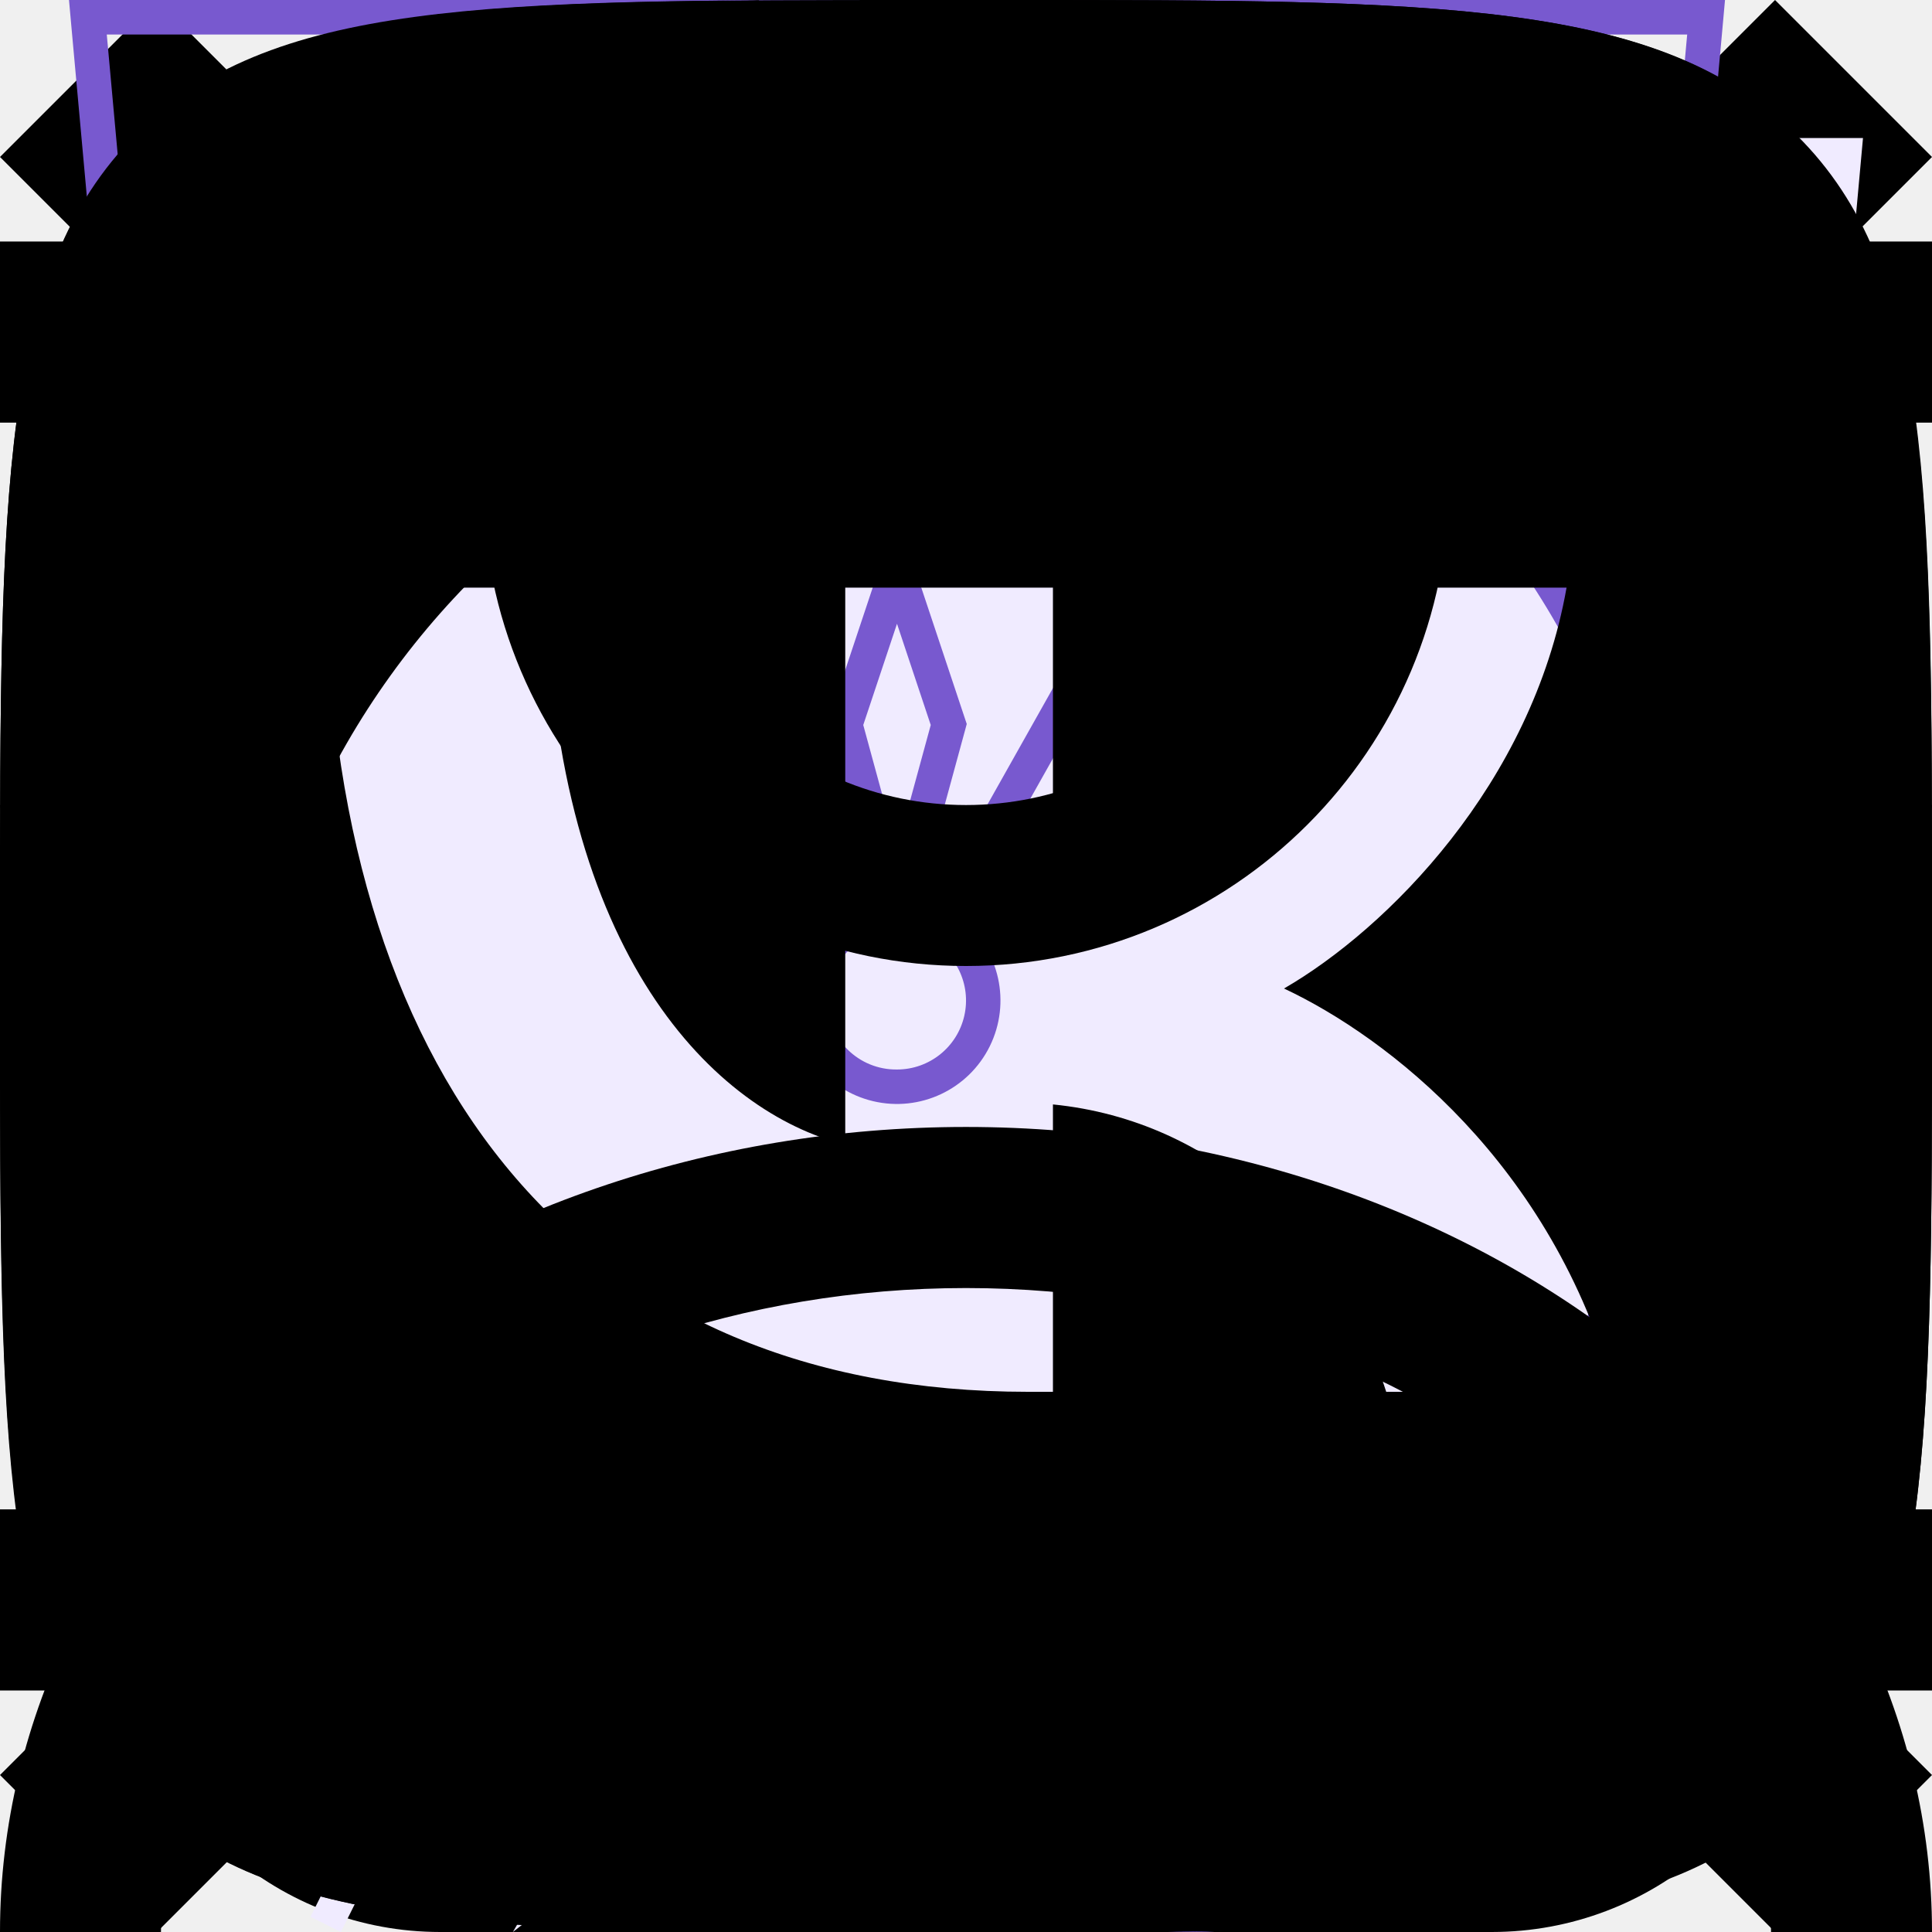
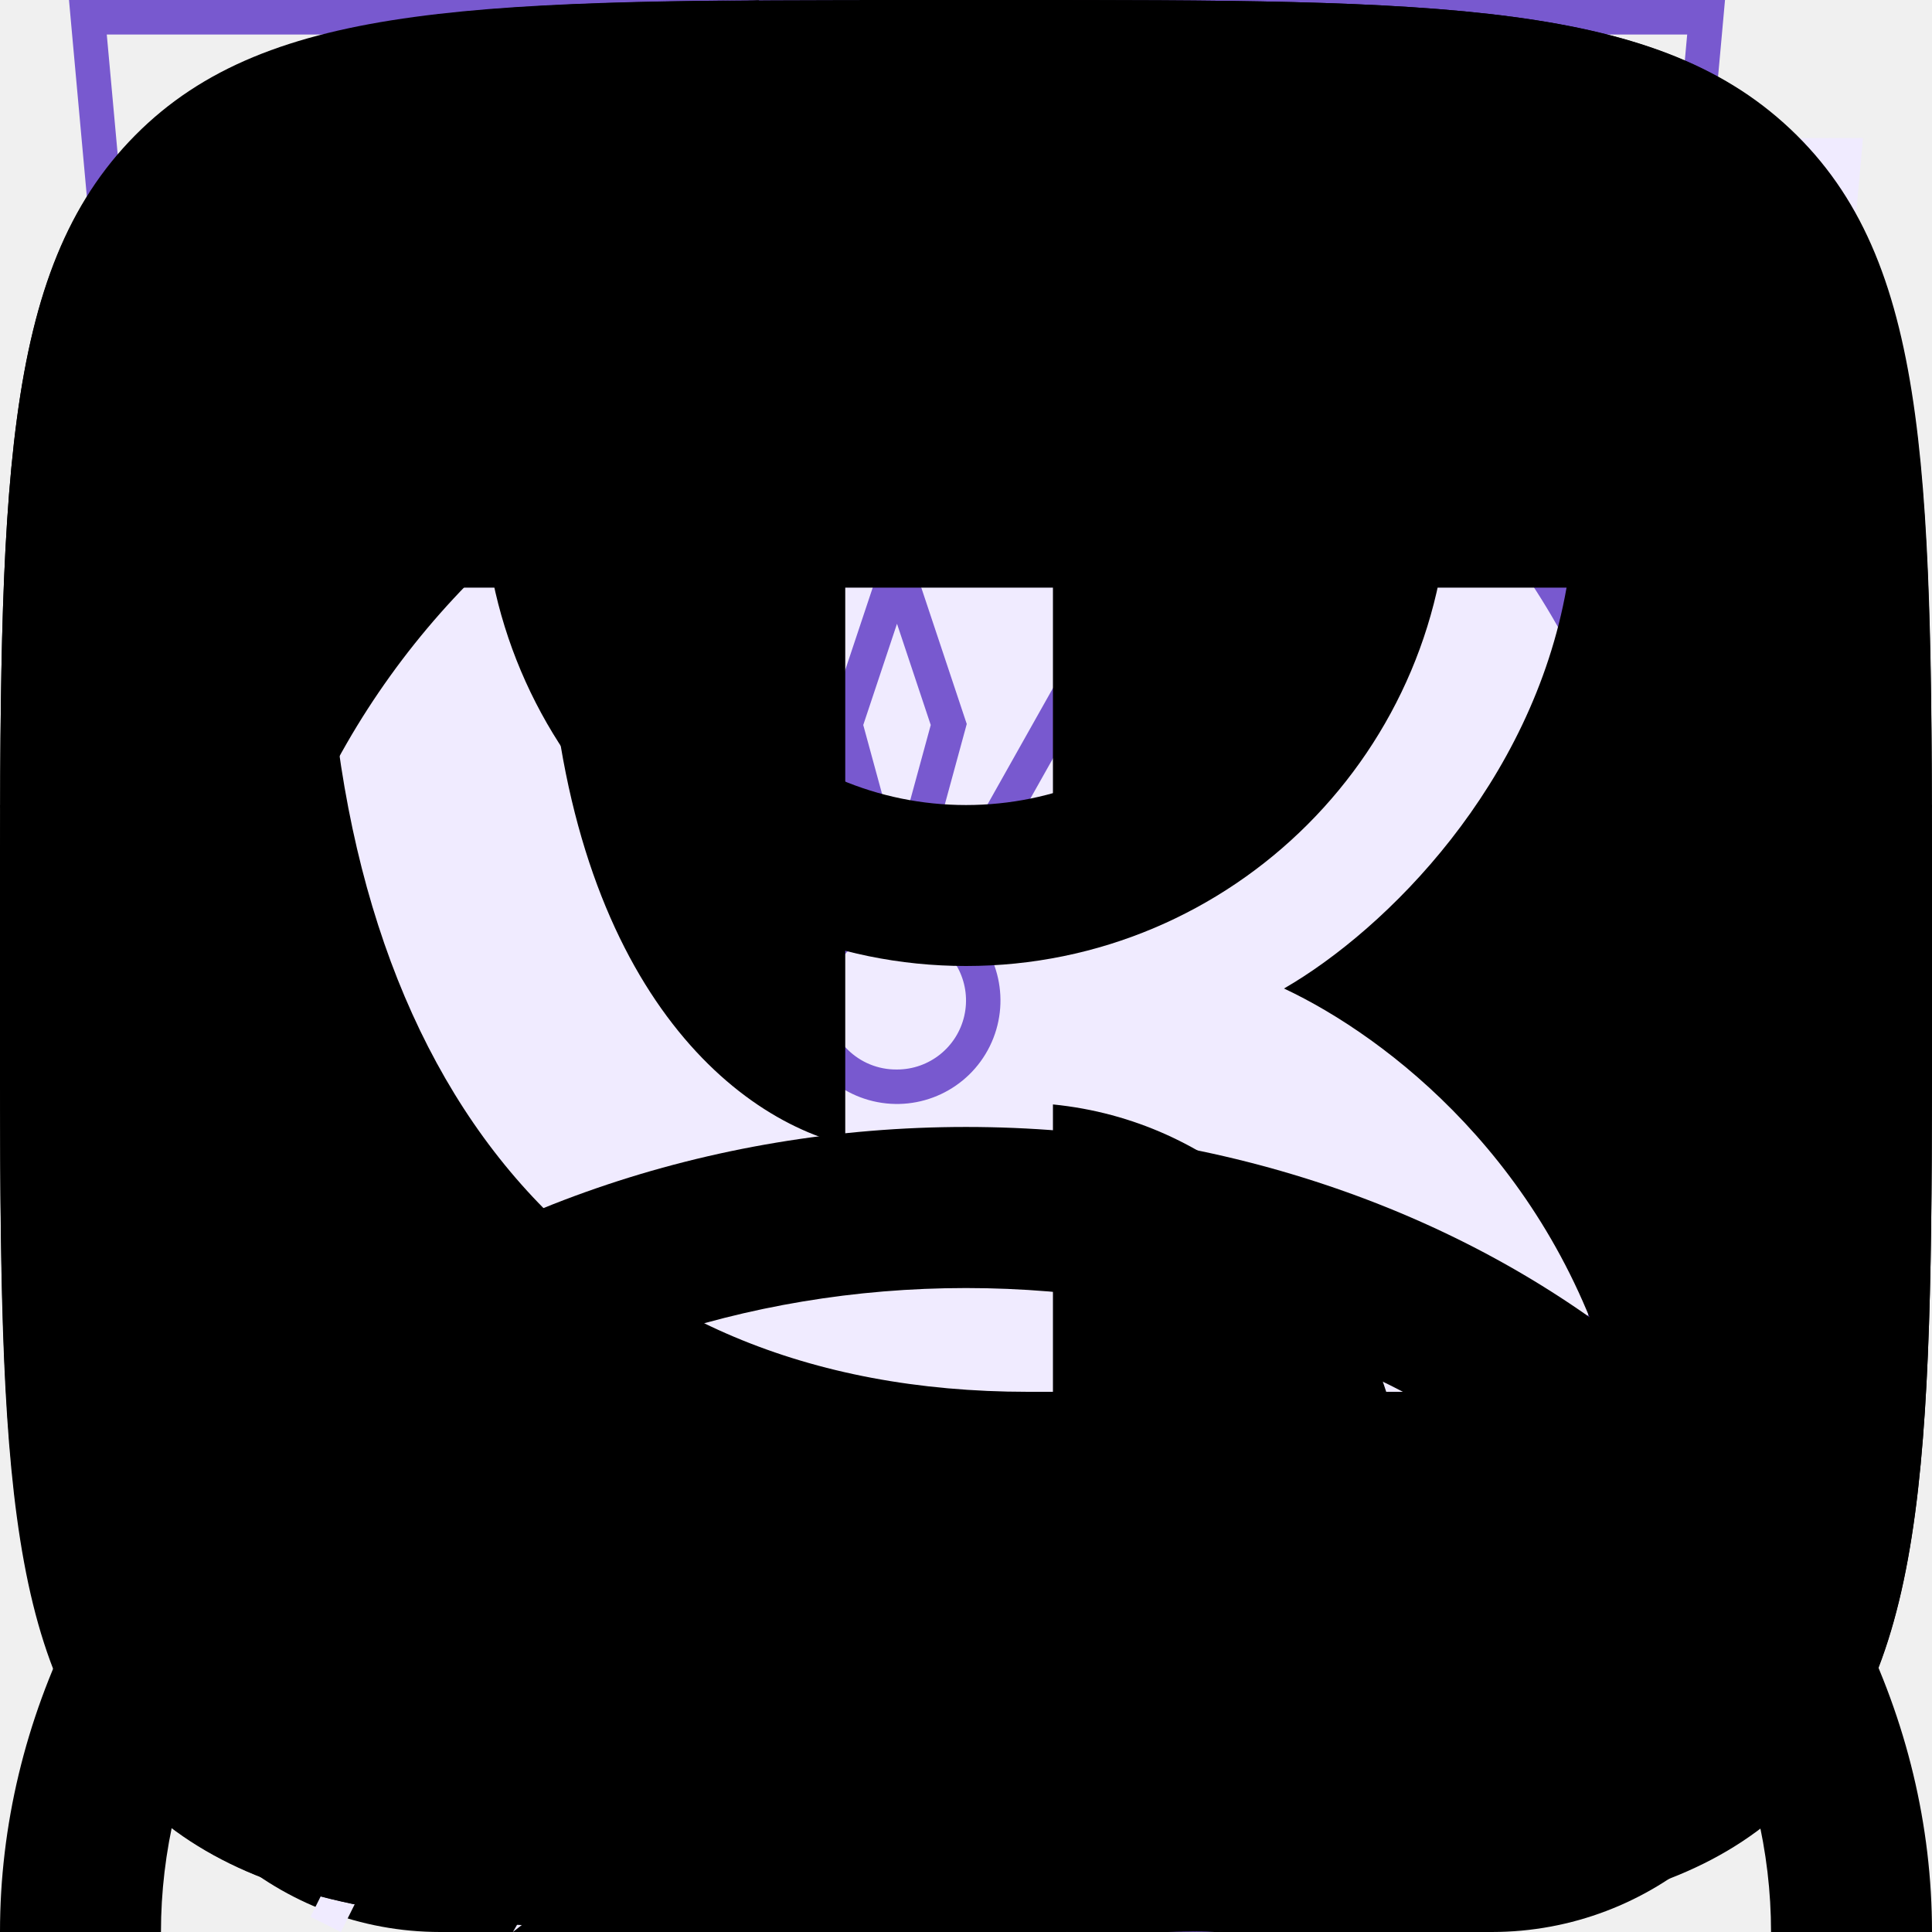
<svg xmlns="http://www.w3.org/2000/svg">
  <style>:root svg:not(:target){display:none}</style>
  <svg fill="none" id="academy" viewBox="0 0 12 16">
    <path d="M11.215 5.754 5.972 2.5v-.001H5.97L.785 5.75V1.407L6 .83l5.215.576v4.347Zm-.004.576L9.126 7.623 5.985 5.656l-.006.573 2.685 1.68-.463.288-2.216-1.388-.006.572 1.75 1.095-.413.291-.01.007-1.321-.82-.006.572.867.538-.883.558L.796 6.39l5.175-3.275 5.24 3.216Zm.004 5.441L6 15.038.785 11.771V7.025l5.193 3.255.008.59-3.562-2.233-.005.573 3.576 2.263.01.605-3.576-2.24-.005.573L6 12.675l3.606-2.272V7.957l1.61-1.011v4.825ZM6 0 0 .662v11.58L6 16l6-3.759V.662L6 0Z" fill="currentColor" />
  </svg>
  <svg fill="none" id="add-to-basket" viewBox="0 0 20 16">
    <path fill-rule="evenodd" clip-rule="evenodd" d="m13.674 13.522.003-.022h1.347l-.03.21a2.667 2.667 0 0 1-2.64 2.29H3.646a2.667 2.667 0 0 1-2.64-2.29L.19 8 0 6.667h4.556l-.224-2.68A3.68 3.68 0 0 1 11.618 3h-1.37a2.348 2.348 0 0 0-4.587.875l.233 2.792H9.5V8H6.058l.222 2.667h3.44l.014-.167h1.338l-.014.167H12.5V12h-1.553l-.222 2.667h1.629c.663 0 1.226-.488 1.32-1.145ZM4.72 8H1.537l.381 2.667h3.024L4.72 8Zm1.893 6.667L6.391 12H9.61l-.222 2.667H6.613ZM5.053 12l.222 2.667H3.646a1.333 1.333 0 0 1-1.32-1.145L2.11 12h2.944ZM15.8 10V7.2H13V5.8h2.8V3h1.4v2.8H20v1.4h-2.8V10h-1.4Z" fill="#fff" />
  </svg>
  <svg fill="none" id="adress" viewBox="0 0 13 16">
    <path fill-rule="evenodd" clip-rule="evenodd" d="M11.8 6.5c0 2.33-1.367 4.417-2.912 6.01A17.54 17.54 0 0 1 6.5 14.558a17.54 17.54 0 0 1-2.388-2.046C2.567 10.917 1.2 8.83 1.2 6.5a5.3 5.3 0 1 1 10.6 0Zm1.2 0c0 5.59-6.5 9.5-6.5 9.5S0 12.09 0 6.5a6.5 6.5 0 0 1 13 0Zm-4.2 0a2.3 2.3 0 1 1-4.6 0 2.3 2.3 0 0 1 4.6 0Zm1.2 0a3.5 3.5 0 1 1-7 0 3.5 3.5 0 0 1 7 0Z" fill="#7859CF" />
  </svg>
  <svg fill="none" id="arrow-pagination" viewBox="0 0 6 10">
    <path fill-rule="evenodd" clip-rule="evenodd" d="M4.808 0 6 1.239 2.383 5 6 8.761 4.808 10 0 5l4.808-5Z" fill="#7859CF" />
  </svg>
  <svg fill="none" id="arrow" viewBox="0 0 11 20">
    <path fill-rule="evenodd" clip-rule="evenodd" d="M9.717 0 11 1.32 2.567 10 11 18.68 9.717 20 0 10 9.717 0Z" fill="#7859CF" />
  </svg>
  <svg fill="none" id="cart" viewBox="0 0 16 16">
    <path fill-rule="evenodd" clip-rule="evenodd" d="m5.66 3.875.234 2.792h4.213l.232-2.792a2.347 2.347 0 1 0-4.678 0Zm5.784 2.792.224-2.68a3.68 3.68 0 1 0-7.336 0l.224 2.68H0L.19 8l.816 5.71A2.667 2.667 0 0 0 3.646 16h8.708a2.667 2.667 0 0 0 2.64-2.29L15.81 8 16 6.667h-4.556ZM11.334 8h-.054l-.222 2.667h3.024L14.462 8h-3.129ZM9.941 8H6.058l.222 2.667h3.44L9.942 8ZM4.72 8H1.537l.381 2.667h3.024L4.72 8Zm1.893 6.667L6.391 12H9.61l-.222 2.667H6.613ZM10.947 12l-.222 2.667h1.629c.663 0 1.226-.488 1.32-1.145L13.89 12h-2.944Zm-5.894 0 .222 2.667H3.646a1.333 1.333 0 0 1-1.32-1.145L2.11 12h2.944Z" fill="currentColor" />
  </svg>
-   <svg fill="none" id="close" viewBox="0 0 12 12">
-     <path fill-rule="evenodd" clip-rule="evenodd" d="M5.025 6 0 .975.975 0 6 5.025 11.025 0 12 .975 6.975 6 12 11.025l-.975.975L6 6.975.975 12 0 11.025 5.025 6Z" fill="currentColor" />
-   </svg>
  <svg fill="none" id="conv" viewBox="0 0 52 56">
    <path d="M4 4h48l-4 44-20 8-20-8L4 4Z" fill="#F0EBFF" />
    <path fill-rule="evenodd" clip-rule="evenodd" d="M1.004 0H0l.09 1L4 44l20 8 20-8 3.91-43L48 0H1.004Zm.091 1 .364 4H46.54l.364-4H1.095Zm40.812 5H6.093l.101 1.132-.498.045-.498.044L5.089 6H1.55L4.94 43.3 24 50.922l19.06-7.624L46.45 6h-3.54l-.108 1.221-.498-.044-.498-.045.1-1.132ZM6.092 11.62l-.498.044.396 4.442.498-.045.498-.044-.396-4.442-.498.044Zm.791 8.884-.498.044.396 4.442.498-.044.498-.044-.396-4.443-.498.045Zm.792 8.884-.498.045.396 4.442.498-.044.498-.045-.396-4.442-.498.044Zm.792 8.885-.498.044.198 2.221 1.979.808.189-.463.189-.463-1.415-.577-.144-1.614-.498.044Zm5.826 4.226-.189.462 3.959 1.616.188-.463.19-.463-3.959-1.615-.189.463Zm7.917 3.23-.19.463L24 47l1.98-.808-.19-.463-.189-.463L24 45.92l-1.601-.654-.19.463Zm7.539-1.615.189.463 3.958-1.615-.19-.463-.188-.463-3.958 1.615.189.463Zm7.916-3.23.19.462 1.978-.807.198-2.222-.498-.044-.498-.044-.144 1.614-1.415.577.19.463Zm2.264-7.053.498.044.396-4.442-.498-.045-.498-.044-.396 4.442.498.045Zm.792-8.885.498.044.396-4.442-.498-.044-.498-.045-.396 4.443.498.044Zm.791-8.885.498.045.396-4.443-.498-.044-.498-.044-.396 4.442.498.044Z" fill="#7859CF" />
  </svg>
  <svg fill="none" id="eco" viewBox="0 0 52 56">
    <path fill-rule="evenodd" clip-rule="evenodd" d="M41.707 22.122C42.477 15.557 43.204 9.35 49 4c-26.493 0-34.153 8.128-38 14-8.542 13.037-.915 25.67.71 28.086a808.638 808.638 0 0 0-2.741 5.51A848.331 848.331 0 0 1 7 55.56l.881.44c.635-1.268 1.298-2.608 1.984-3.996a825.817 825.817 0 0 1 2.647-5.322c2.595.867 14.453 4.183 21.988-4.682 5.657-6.655 6.452-13.438 7.207-19.878Z" fill="#F0EBFF" />
    <path fill-rule="evenodd" clip-rule="evenodd" d="M8.232 41.055C12.19 33.258 16.686 25.095 21.267 20l.733.656c-4.569 5.082-9.07 13.297-13.032 21.123A26.195 26.195 0 0 0 16.09 43c4.384.12 9.663-.96 13.648-5.648 5.46-6.423 6.225-12.946 6.983-19.406l.015-.129c.681-5.81 1.384-11.634 5.875-16.794-11.79.23-19.481 2.162-24.667 4.675-5.5 2.665-8.252 6.018-10.108 8.85-4.553 6.95-4.318 13.762-2.933 18.878a28.925 28.925 0 0 0 2.483 6.182c.32.59.612 1.076.846 1.447Zm-.521 1.031C6.085 39.67-1.542 27.037 7 14 10.776 8.236 18.226.3 43.552.008 44.03.003 44.511 0 45 0c-.36.331-.699.666-1.02 1.004-4.866 5.116-5.551 10.96-6.273 17.118-.755 6.44-1.55 13.223-7.207 19.878-7.535 8.865-19.393 5.549-21.988 4.682-.915 1.817-1.799 3.606-2.647 5.322C5.179 49.392 4.516 50.732 3.88 52L3 51.56c.63-1.258 1.288-2.587 1.969-3.964a808.174 808.174 0 0 1 2.742-5.51Z" fill="#7859CF" />
  </svg>
  <svg fill="none" id="energy" viewBox="0 0 42 56">
    <path fill-rule="evenodd" clip-rule="evenodd" d="M19.973 35.2 38.135 4 4 30.675 19.973 35.2Zm6.054-10.4L7.866 56 42 29.325 26.027 24.8Z" fill="#F0EBFF" />
    <path fill-rule="evenodd" clip-rule="evenodd" d="M34.135 0 0 26.675 15.973 31.2 3.866 52 38 25.325 22.027 20.8 34.135 0Zm1.697 25.75-15.318-4.34L30.657 3.988 2.168 26.25l15.318 4.34L7.343 48.012 35.832 25.75Z" fill="#7859CF" />
-   </svg>
-   <svg fill="none" id="menu" viewBox="0 0 16 12">
-     <path fill-rule="evenodd" clip-rule="evenodd" d="M0 0h16v1.5H0V0Zm0 5.25h16v1.5H0v-1.5Zm16 5.25H0V12h16v-1.5Z" fill="currentColor" />
  </svg>
  <svg fill="none" id="ok" viewBox="0 0 20 20">
    <path fill-rule="evenodd" clip-rule="evenodd" d="M1.4 1.4C0 2.812 0 5.074 0 9.6v.914c0 4.456 0 6.698 1.4 8.086C2.812 20 5.074 20 9.6 20h.913c4.457 0 6.699 0 8.087-1.4 1.4-1.412 1.4-3.674 1.4-8.2v-.913c0-4.457 0-6.699-1.4-8.087C17.188 0 14.926 0 10.4 0h-.914C5.03 0 2.788 0 1.4 1.4Zm8.62 8.797a3.034 3.034 0 0 0 3.028-3.028 3.038 3.038 0 0 0-6.075 0 3.038 3.038 0 0 0 3.046 3.028Zm0-4.28c.688 0 1.25.563 1.25 1.252 0 .689-.562 1.251-1.25 1.251-.69 0-1.252-.562-1.252-1.251-.018-.69.544-1.251 1.251-1.251Zm1.214 6.764a5.729 5.729 0 0 0 1.76-.725.883.883 0 0 0 .271-1.233.883.883 0 0 0-1.233-.272 3.85 3.85 0 0 1-4.08 0 .903.903 0 0 0-1.233.272.904.904 0 0 0 .308 1.215c.544.345 1.143.58 1.76.725L7.1 14.35a.886.886 0 0 0 0 1.251.861.861 0 0 0 .635.254.94.94 0 0 0 .634-.254l1.668-1.668 1.669 1.668a.887.887 0 0 0 1.251 0 .887.887 0 0 0 0-1.251l-1.723-1.668Z" fill="currentColor" />
  </svg>
  <svg fill="none" id="phone" viewBox="0 0 13 16">
    <path fill-rule="evenodd" clip-rule="evenodd" d="M1.478 1.49C.407 2.09-.173 3.236.046 4.32l.358 1.774c.926 3.123 2.5 5.769 4.825 8.109l1.405 1.188c.857.726 2.17.811 3.24.211l2.23-1.249c.873-.488 1.162-1.534.626-2.259l-1.935-2.613c-.516-.697-1.588-.812-2.366-.253l-1.375.988c-1.228-.88-2.008-2.19-2.179-3.662l1.57-.662c.887-.374 1.32-1.333.957-2.114L6.037.845C5.658.032 4.58-.247 3.707.241l-2.23 1.25Zm-.196 2.528c-.119-.59.197-1.216.782-1.543l2.23-1.25c.217-.121.487-.051.582.152L6.24 4.309c.091.196-.017.435-.239.529l-2.43 1.025.016.416c.082 2.126 1.212 4.025 3.068 5.157l.364.221 2.13-1.53c.194-.14.462-.11.591.064l1.935 2.613c.134.181.061.443-.157.565l-2.23 1.249c-.583.327-1.3.28-1.767-.115l-1.405-1.189C4.39 11.62 2.29 8.091 1.641 5.792l-.359-1.774Z" fill="#7859CF" />
  </svg>
  <svg fill="none" id="pinterest" viewBox="0 0 22 22">
    <path d="M11 0C4.925 0 0 4.925 0 11c0 4.66 2.9 8.644 6.991 10.247-.096-.87-.183-2.21.038-3.16.2-.858 1.29-5.467 1.29-5.467s-.329-.659-.329-1.633c0-1.53.887-2.671 1.99-2.671.94 0 1.392.704 1.392 1.549 0 .944-.6 2.355-.91 3.662-.26 1.095.549 1.988 1.628 1.988 1.955 0 3.458-2.061 3.458-5.037 0-2.634-1.892-4.475-4.595-4.475-3.13 0-4.966 2.347-4.966 4.774 0 .945.364 1.959.818 2.51.09.109.103.204.076.315-.083.348-.269 1.095-.305 1.248-.048.201-.16.244-.368.147-1.374-.64-2.233-2.648-2.233-4.261 0-3.47 2.521-6.657 7.268-6.657 3.816 0 6.782 2.72 6.782 6.353 0 3.791-2.39 6.842-5.708 6.842-1.115 0-2.163-.58-2.522-1.263l-.685 2.615c-.248.955-.919 2.153-1.367 2.883C8.773 21.83 9.866 22 11 22c6.075 0 11-4.925 11-11S17.075 0 11 0Z" fill="currentColor" />
  </svg>
  <svg fill="none" id="speed" viewBox="0 0 50 56">
    <path fill-rule="evenodd" clip-rule="evenodd" d="M23 4h8v3h-3v3.021a22.873 22.873 0 0 1 10.503 3.058c1.851-1.931 6.252.167 4.76 3.657A22.93 22.93 0 0 1 50 33c.001 12.703-10.296 23-22.999 23S4 45.703 4 33c0-6.67 2.84-12.677 7.376-16.878-.217.2-.43.405-.64.614-2.029-3.029 2.584-6.154 4.761-3.658A22.873 22.873 0 0 1 26 10.021V7h-3V4Z" fill="#F0EBFF" />
    <path fill-rule="evenodd" clip-rule="evenodd" d="M26 1h-6v1h6V1Zm-2 2h3V0h-8v3h3v3.021a22.873 22.873 0 0 0-9.606 2.565l-.14-.161c-1.538-1.768-3.859-1.442-5.3-.401-.739.535-1.351 1.314-1.602 2.254-.258.966-.11 2.025.554 3.015l.123.184A22.917 22.917 0 0 0 0 29c0 12.703 10.297 23 23 23s23-10.297 23-23c0-5.96-2.267-11.39-5.986-15.476l.169-.394c.462-1.083.492-2.128.169-3.043-.318-.9-.95-1.6-1.685-2.06-1.408-.884-3.534-1.055-4.89.364l-.181.19A22.874 22.874 0 0 0 24 6.02V3Zm-1 4c-3.86 0-7.487.994-10.64 2.74l-.36.207a22.001 22.001 0 0 0-3.93 2.895A21.941 21.941 0 0 0 1 29c0 12.15 9.85 22 22 22s22-9.85 22-22a21.931 21.931 0 0 0-6.821-15.925A22 22 0 0 0 34 9.947l-.364-.21A21.9 21.9 0 0 0 23 7ZM11.498 9.078a23.077 23.077 0 0 0-4.761 3.658 2.981 2.981 0 0 1-.436-.974c-.547-2.313 2.312-4.314 4.346-3.339.307.148.595.363.85.655Zm23.005 0a23.081 23.081 0 0 1 4.76 3.659c.167-.39.26-.762.291-1.114.21-2.336-2.31-3.742-4.103-3.14a2.326 2.326 0 0 0-.948.596ZM23 31a2 2 0 0 0 .864-3.804L22.95 27A2 2 0 0 0 23 31Zm-.636-4.932-1.346-4.936-.04-.147.048-.143 1.5-4.5.474-1.423.474 1.423 1.5 4.5.048.143-.04.147-1.346 4.936c.13.028.256.064.379.108l7.55-13.421.87.49-7.549 13.422a3 3 0 1 1-2.522-.6Zm-.342-5.053L23 24.6l.978-3.585L23 18.08l-.978 2.934Z" fill="#7859CF" />
  </svg>
  <svg fill="none" id="user" viewBox="0 0 16 16">
    <path fill-rule="evenodd" clip-rule="evenodd" d="M10.667 4a2.667 2.667 0 1 1-5.334 0 2.667 2.667 0 0 1 5.334 0ZM12 4a4 4 0 1 1-8 0 4 4 0 0 1 8 0Zm-8.803 8.31C4.437 11.277 6.16 10.667 8 10.667s3.564.61 4.803 1.643c1.232 1.027 1.864 2.362 1.864 3.69H16c0-1.768-.843-3.464-2.343-4.714-1.5-1.25-3.535-1.953-5.657-1.953s-4.157.703-5.657 1.953S0 14.232 0 16h1.333c0-1.328.632-2.663 1.864-3.69Z" fill="currentColor" />
  </svg>
  <svg fill="none" id="vk" viewBox="0 0 20 20">
    <path fill-rule="evenodd" clip-rule="evenodd" d="M1.406 1.406C0 2.812 0 5.074 0 9.6v.8c0 4.525 0 6.788 1.406 8.194C2.812 20 5.074 20 9.6 20h.8c4.525 0 6.788 0 8.194-1.406C20 17.188 20 14.925 20 10.4v-.8c0-4.526 0-6.788-1.406-8.194C17.188 0 14.925 0 10.4 0h-.8C5.074 0 2.812 0 1.406 1.406Zm1.969 4.677c.108 5.2 2.708 8.325 7.267 8.325h.258v-2.975c1.675.167 2.942 1.392 3.45 2.975h2.367c-.65-2.366-2.359-3.675-3.425-4.175 1.066-.616 2.566-2.116 2.925-4.15h-2.15c-.467 1.65-1.85 3.15-3.167 3.292V6.083H8.75v5.767c-1.333-.333-3.017-1.95-3.092-5.767H3.375Z" fill="currentColor" />
  </svg>
</svg>
